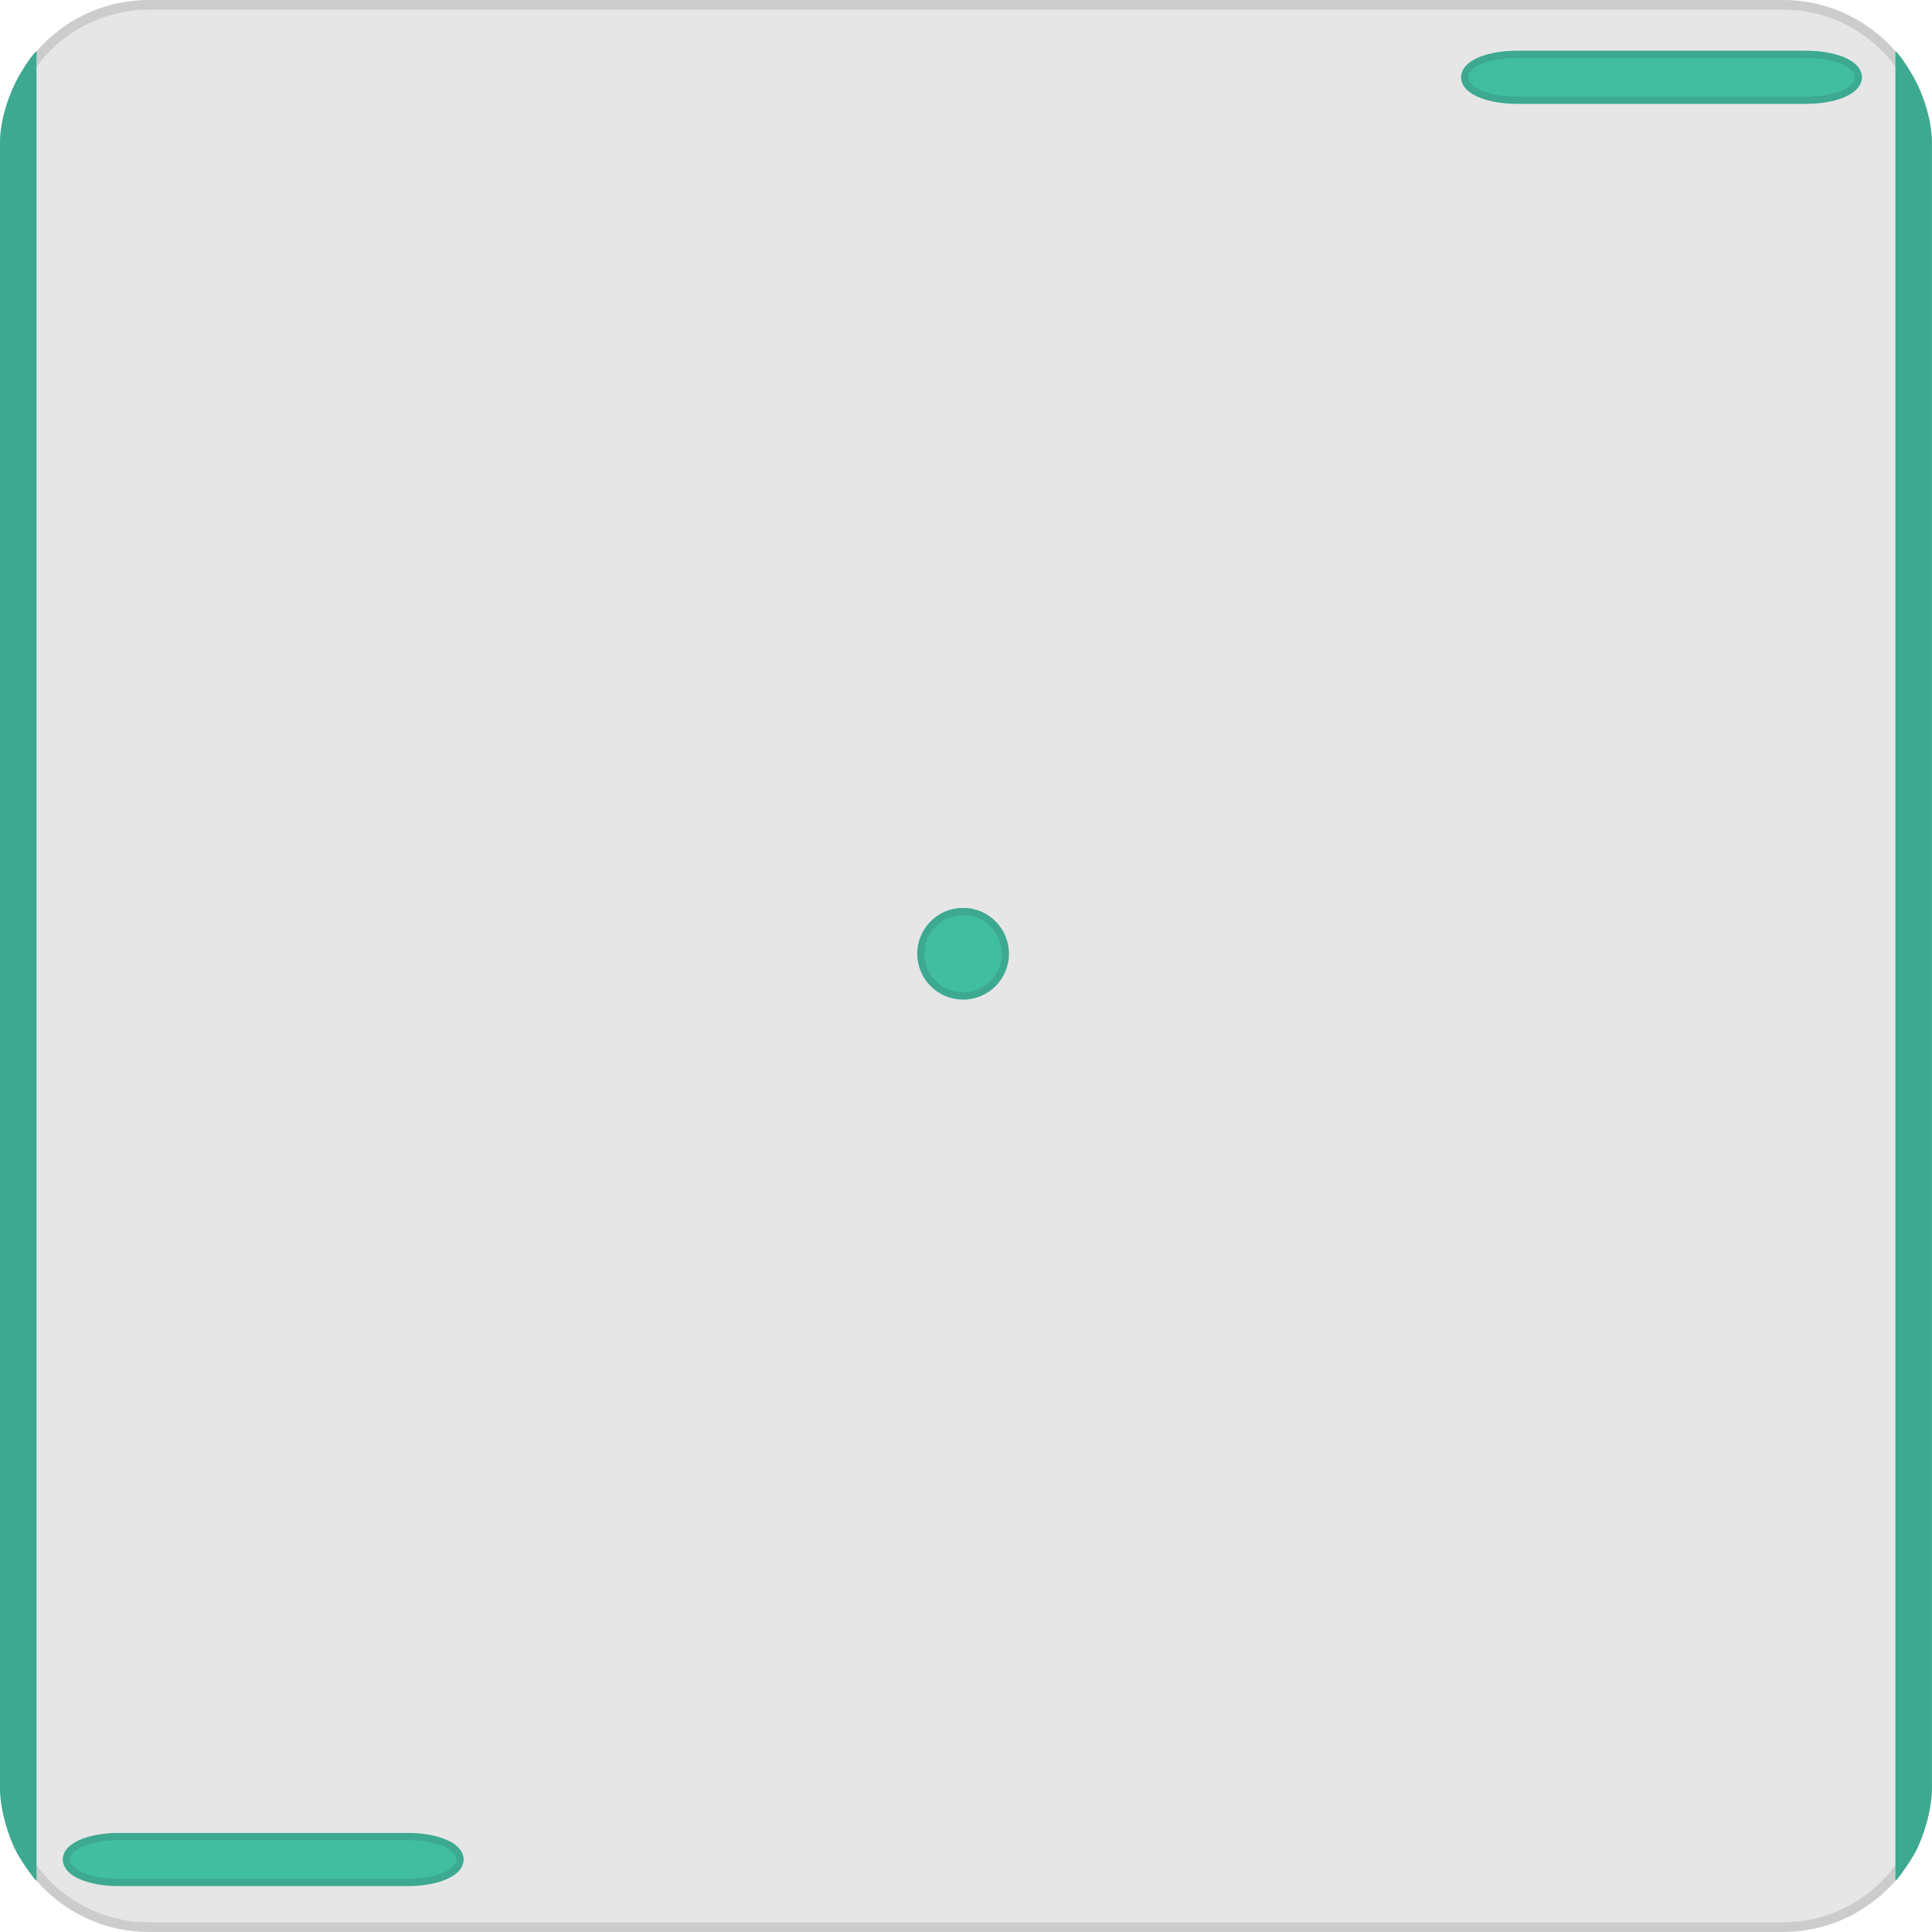
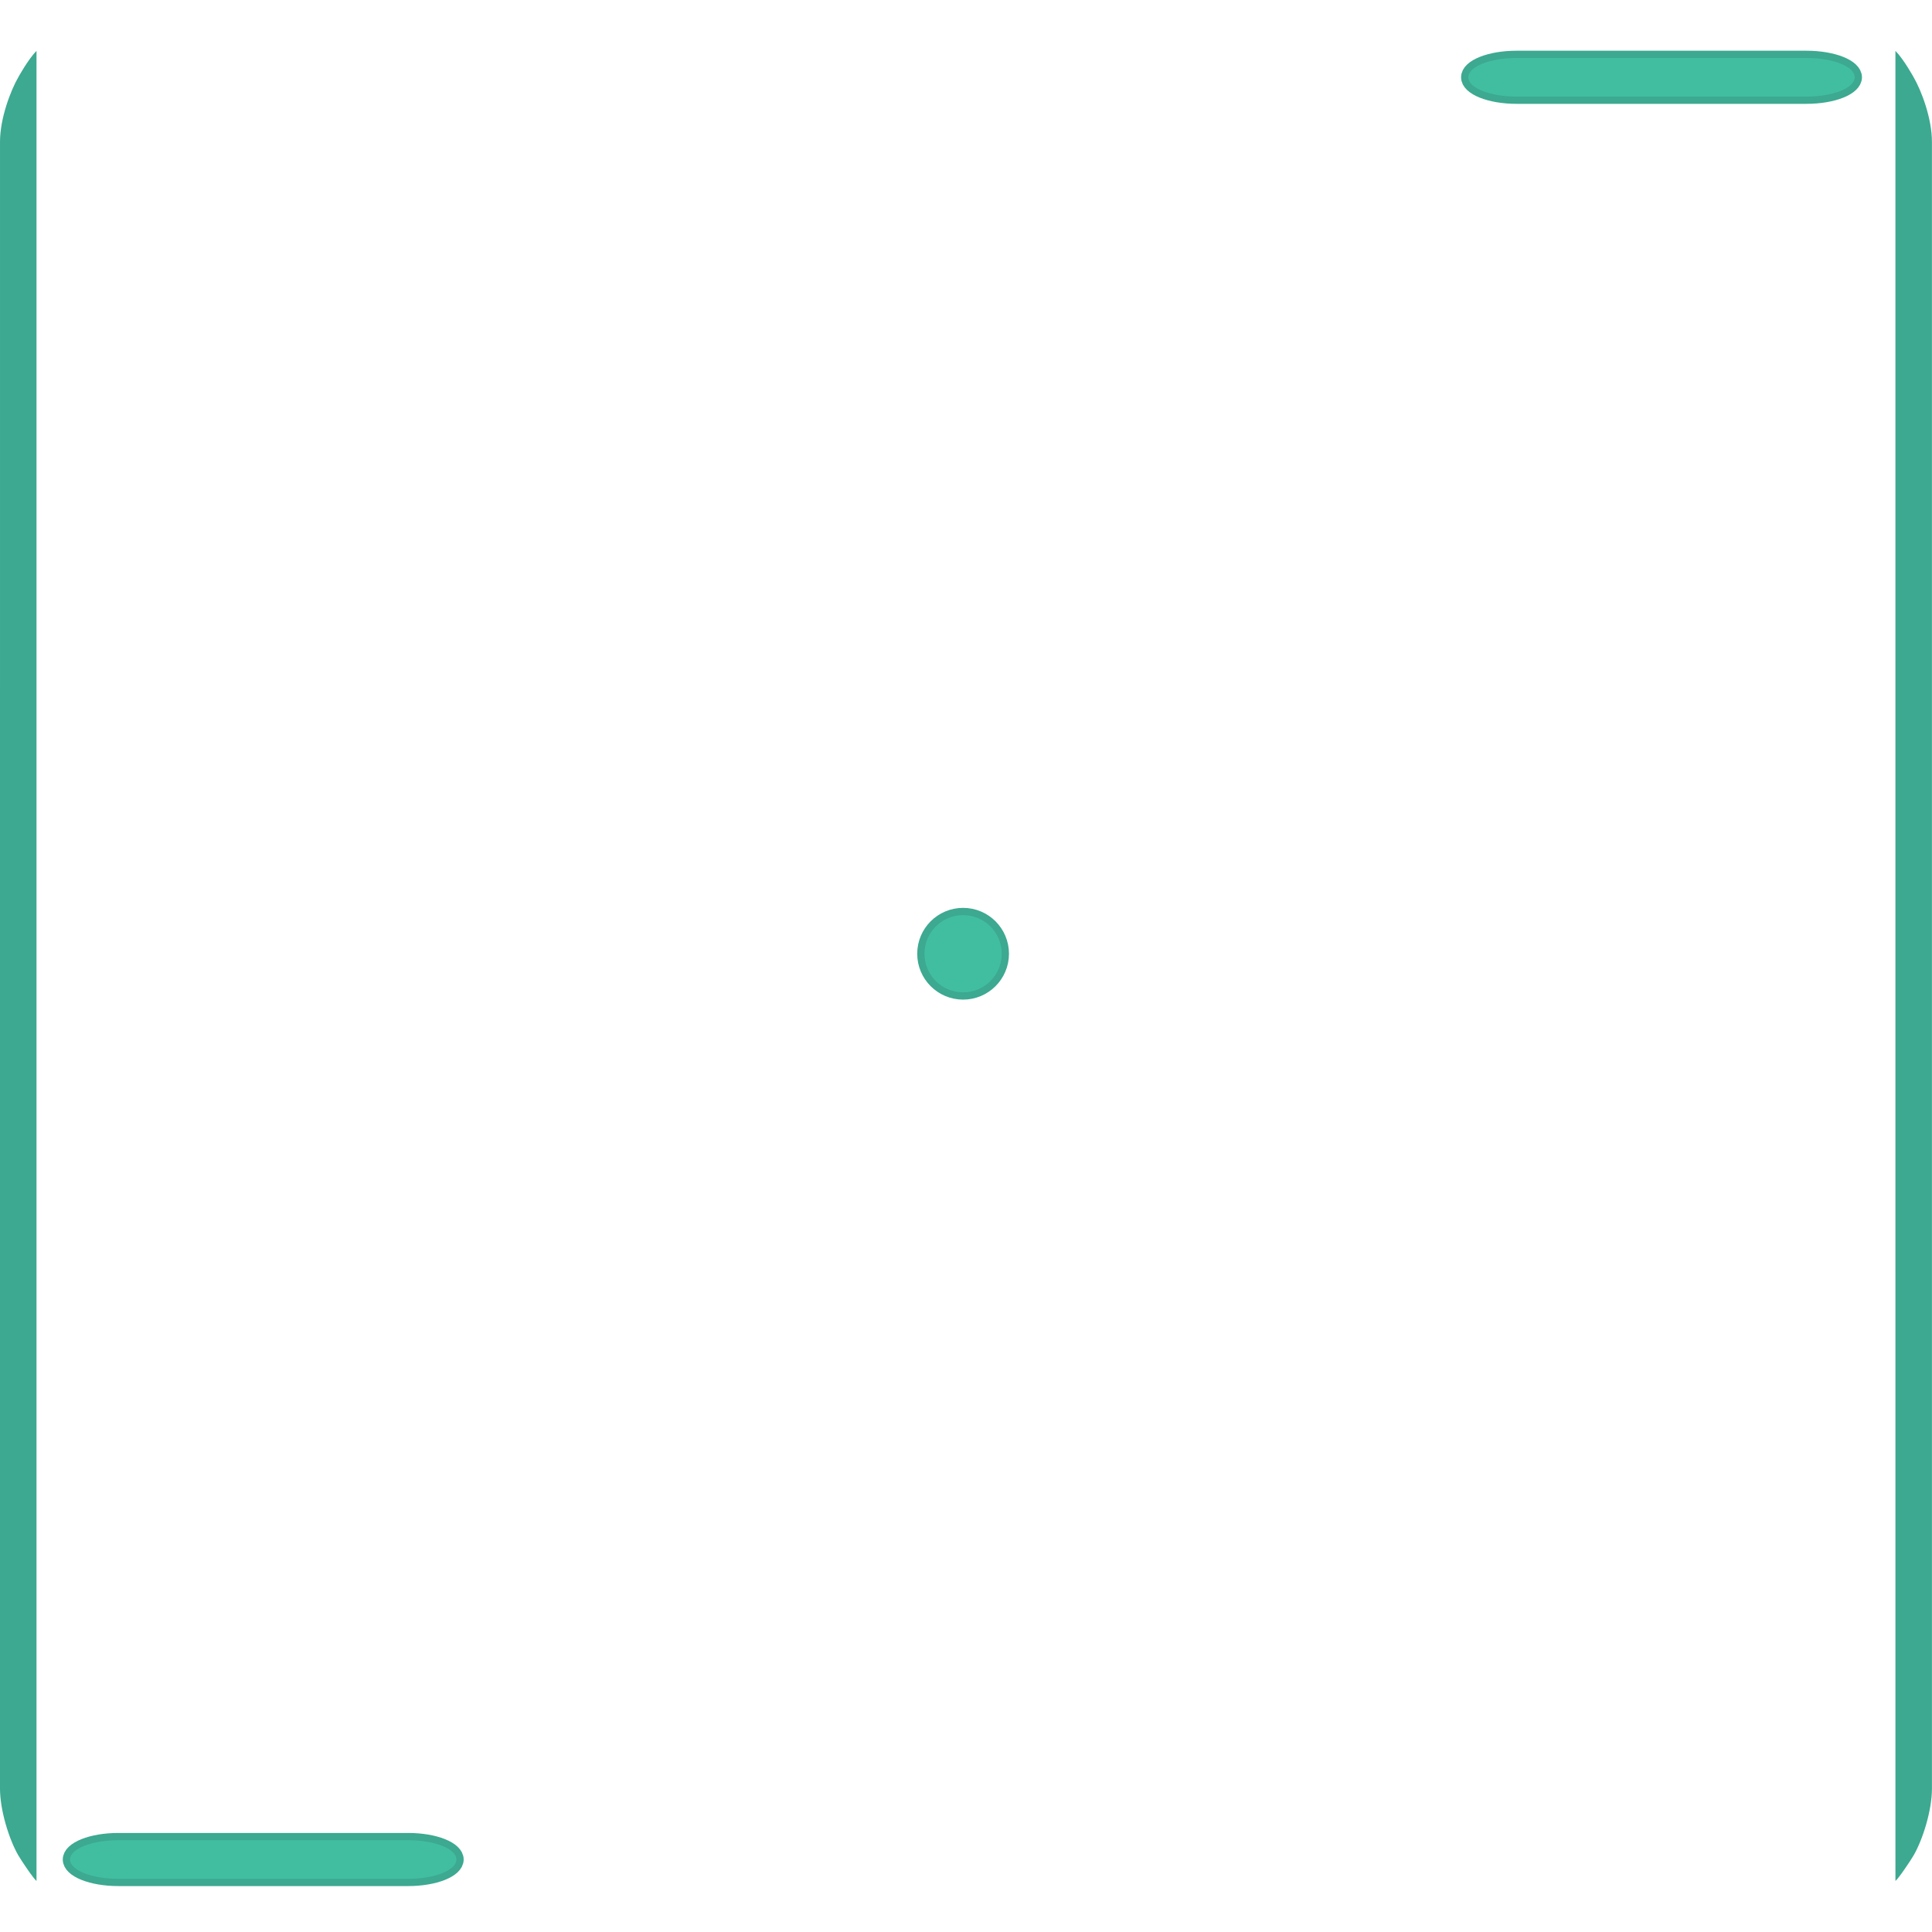
<svg xmlns="http://www.w3.org/2000/svg" width="52.917mm" height="52.917mm" viewBox="0 0 52.917 52.917" version="1.1" id="svg1">
  <defs id="defs1" />
  <g id="layer1" transform="translate(-9.154975,-25.8733)">
-     <rect style="fill:#e6e6e6;stroke:#cccccc;stroke-width:0.265;stroke-linecap:round;stroke-linejoin:round;stroke-dasharray:none;paint-order:normal;fill-opacity:1" id="rect4" width="52.652" height="52.652" x="9.287" y="26.005" rx="3.949" />
    <g id="g1" style="display:inline;fill:#41bea0;fill-opacity:1;stroke:#3ca990;stroke-width:1;stroke-dasharray:none;stroke-opacity:1">
      <path style="display:inline;fill:#3ca990;fill-opacity:1;stroke:none;stroke-width:0.079;stroke-dasharray:none;stroke-opacity:1;color:#000000;stroke-linecap:round;stroke-linejoin:round;paint-order:stroke fill markers" d="m 61.57,27.991 c 0,0 -0.271,-0.495 -0.5,-0.724 l 2.52e-4,50.123 c 0.07,-0.041 0.417,-0.557 0.5,-0.701 0.246,-0.427 0.5,-1.223 0.5,-1.827 l -2.52e-4,-45.099 c 0.002,-0.654 -0.295,-1.418 -0.5,-1.772 z" id="path4" />
      <path style="display:inline;fill:#3ca990;fill-opacity:1;stroke:none;stroke-width:0.079;stroke-dasharray:none;stroke-opacity:1;color:#000000;stroke-linecap:round;stroke-linejoin:round;paint-order:stroke fill markers" d="m 9.655,27.991 c 0,0 0.271,-0.495 0.5,-0.724 L 10.155,77.39 C 10.085,77.349 9.738,76.833 9.655,76.689 9.409,76.262 9.155,75.467 9.155,74.862 l 2.52e-4,-45.099 C 9.154,29.109 9.451,28.345 9.655,27.991 Z" id="path7" />
    </g>
    <g id="g2" style="stroke-width:1;stroke-dasharray:none;fill:#41bea0;fill-opacity:1;stroke:#3ca990;stroke-opacity:1">
      <rect style="fill:#41bea0;fill-opacity:1;stroke:#3ca990;stroke-width:0.397;stroke-linecap:round;stroke-linejoin:round;stroke-dasharray:none;stroke-opacity:1;paint-order:stroke fill markers" id="rect2" width="10.583" height="1.058" x="11.073" y="76.276" ry="1.323" />
      <rect style="fill:#41bea0;fill-opacity:1;stroke:#3ca990;stroke-width:0.397;stroke-linecap:round;stroke-linejoin:round;stroke-dasharray:none;stroke-opacity:1;paint-order:stroke fill markers" id="rect3" width="10.583" height="1.058" x="49.372" y="27.461" ry="1.323" />
      <circle style="fill:#41bea0;fill-opacity:1;stroke:#3ca990;stroke-width:0.397;stroke-linecap:round;stroke-linejoin:round;stroke-dasharray:none;stroke-opacity:1;paint-order:stroke fill markers" id="path3" cx="35.534" cy="51.996" r="1.058" />
    </g>
  </g>
</svg>
